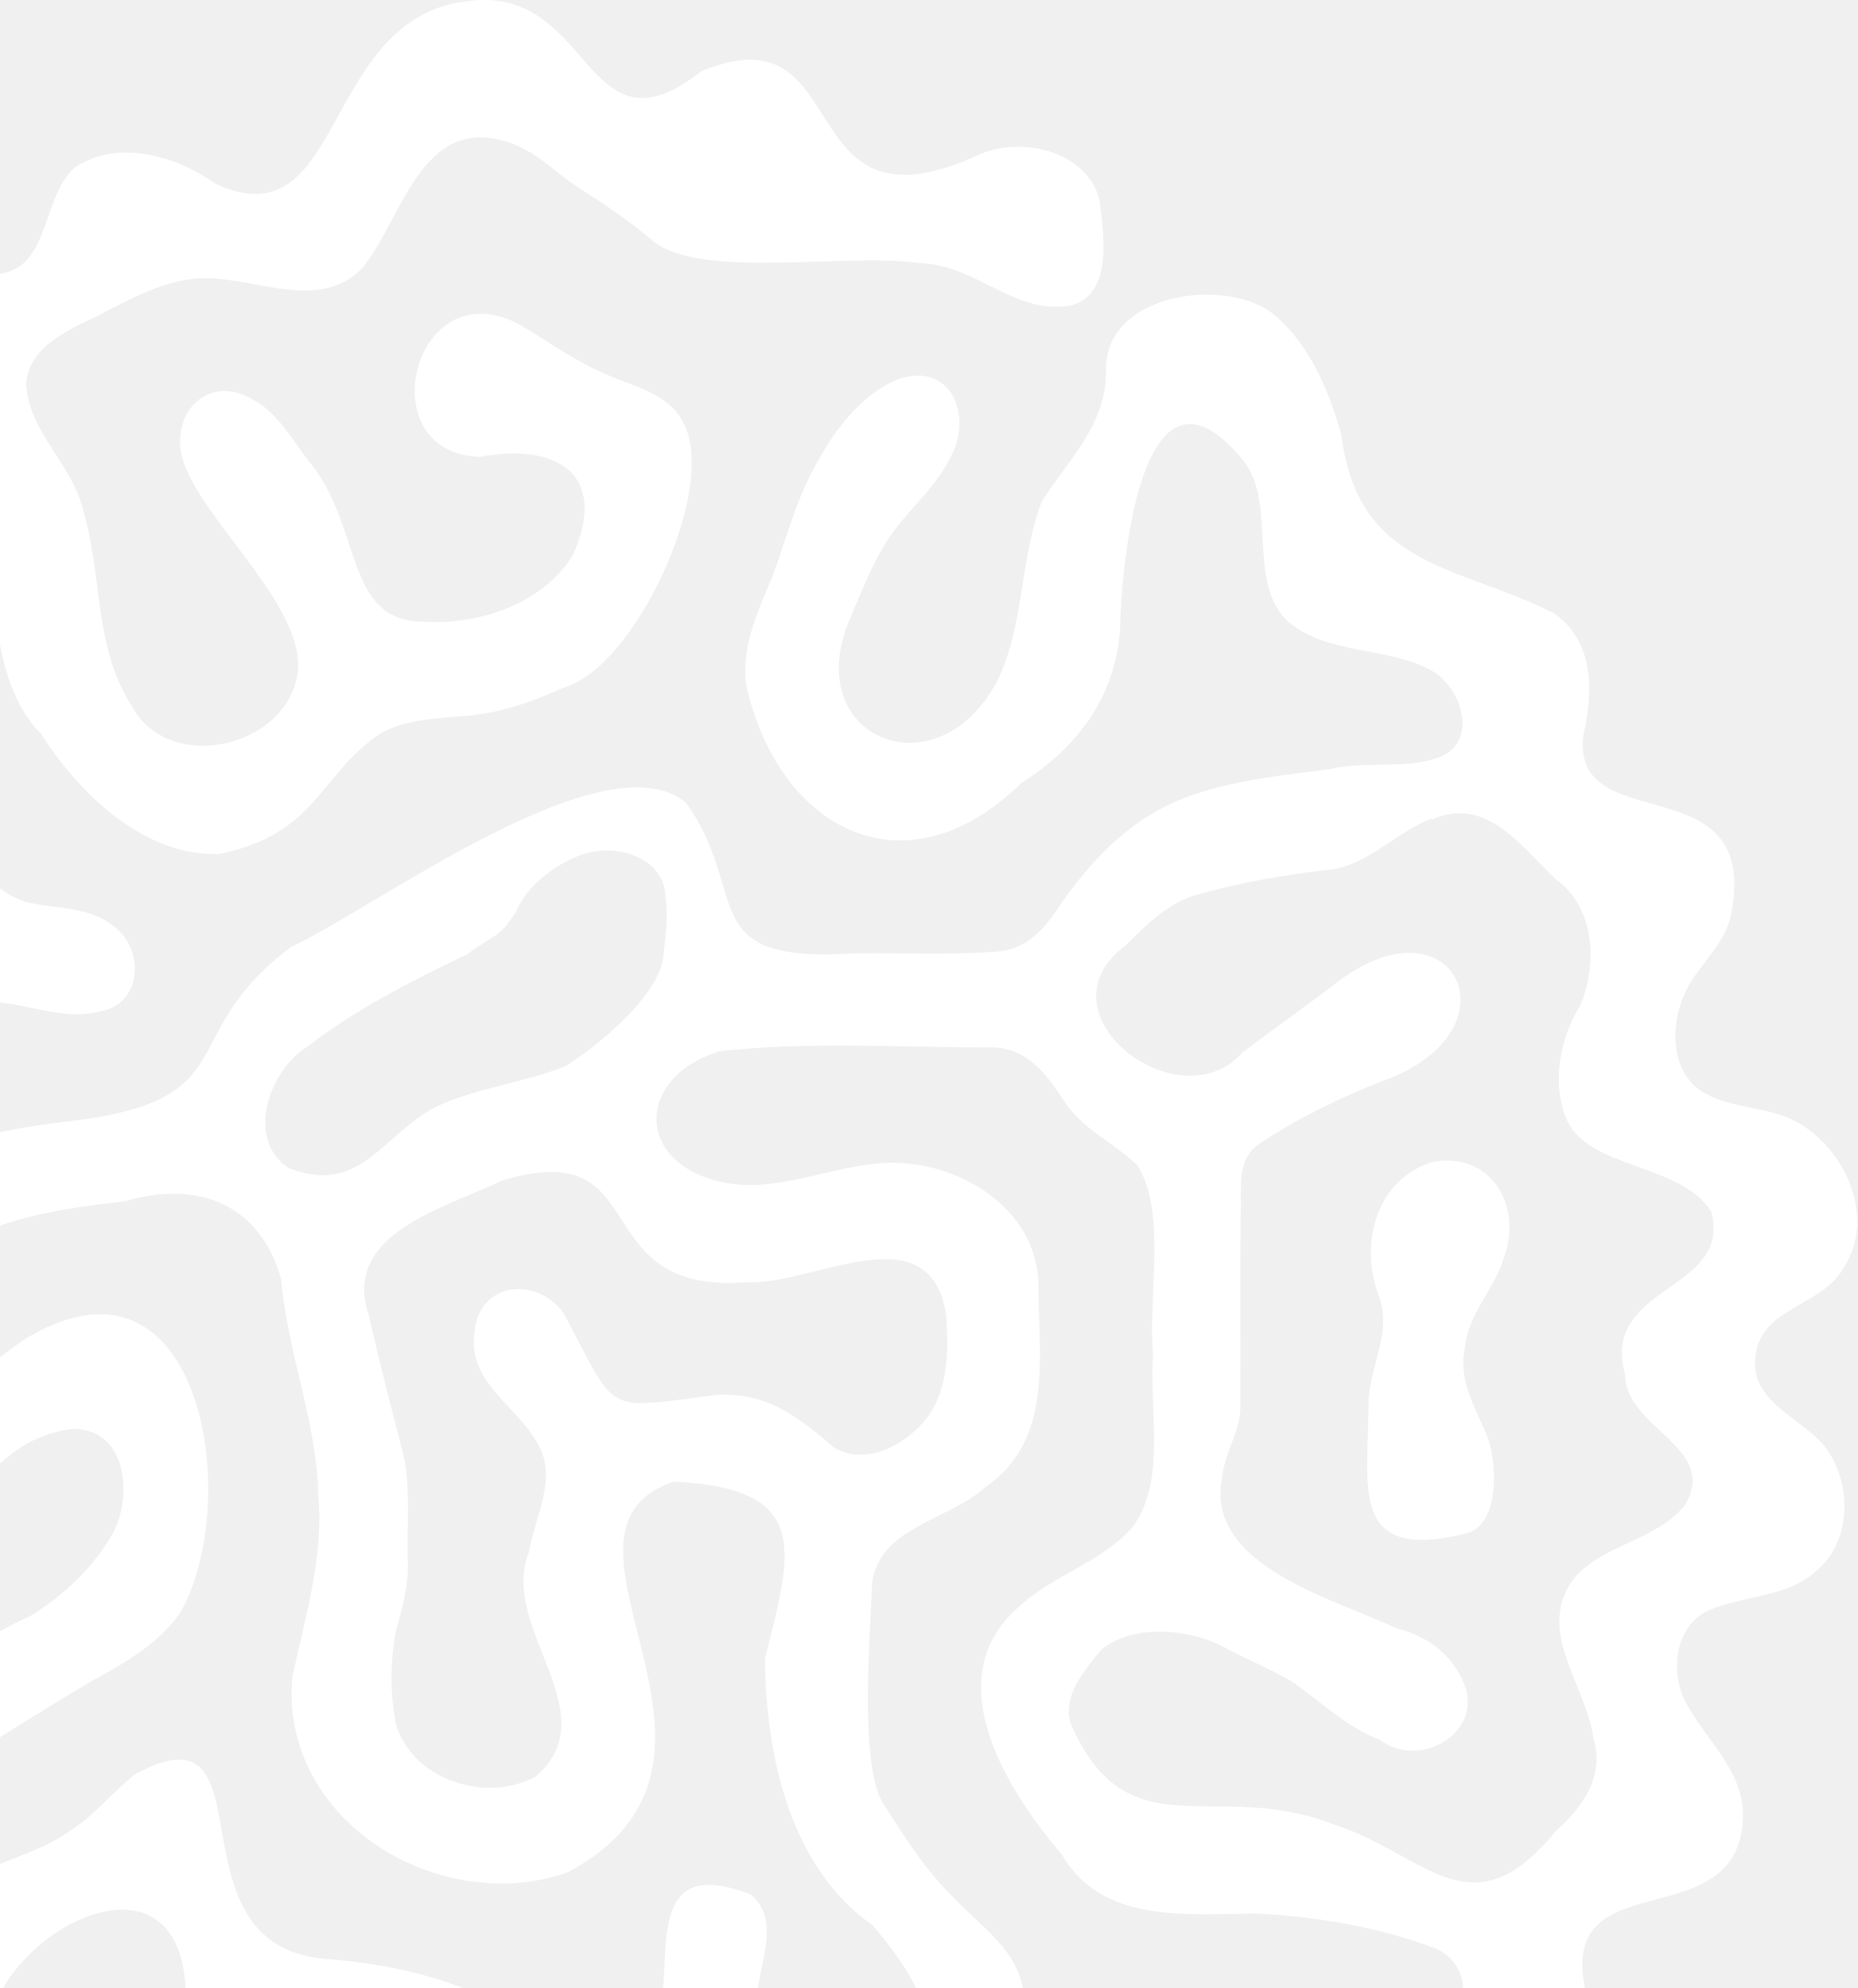
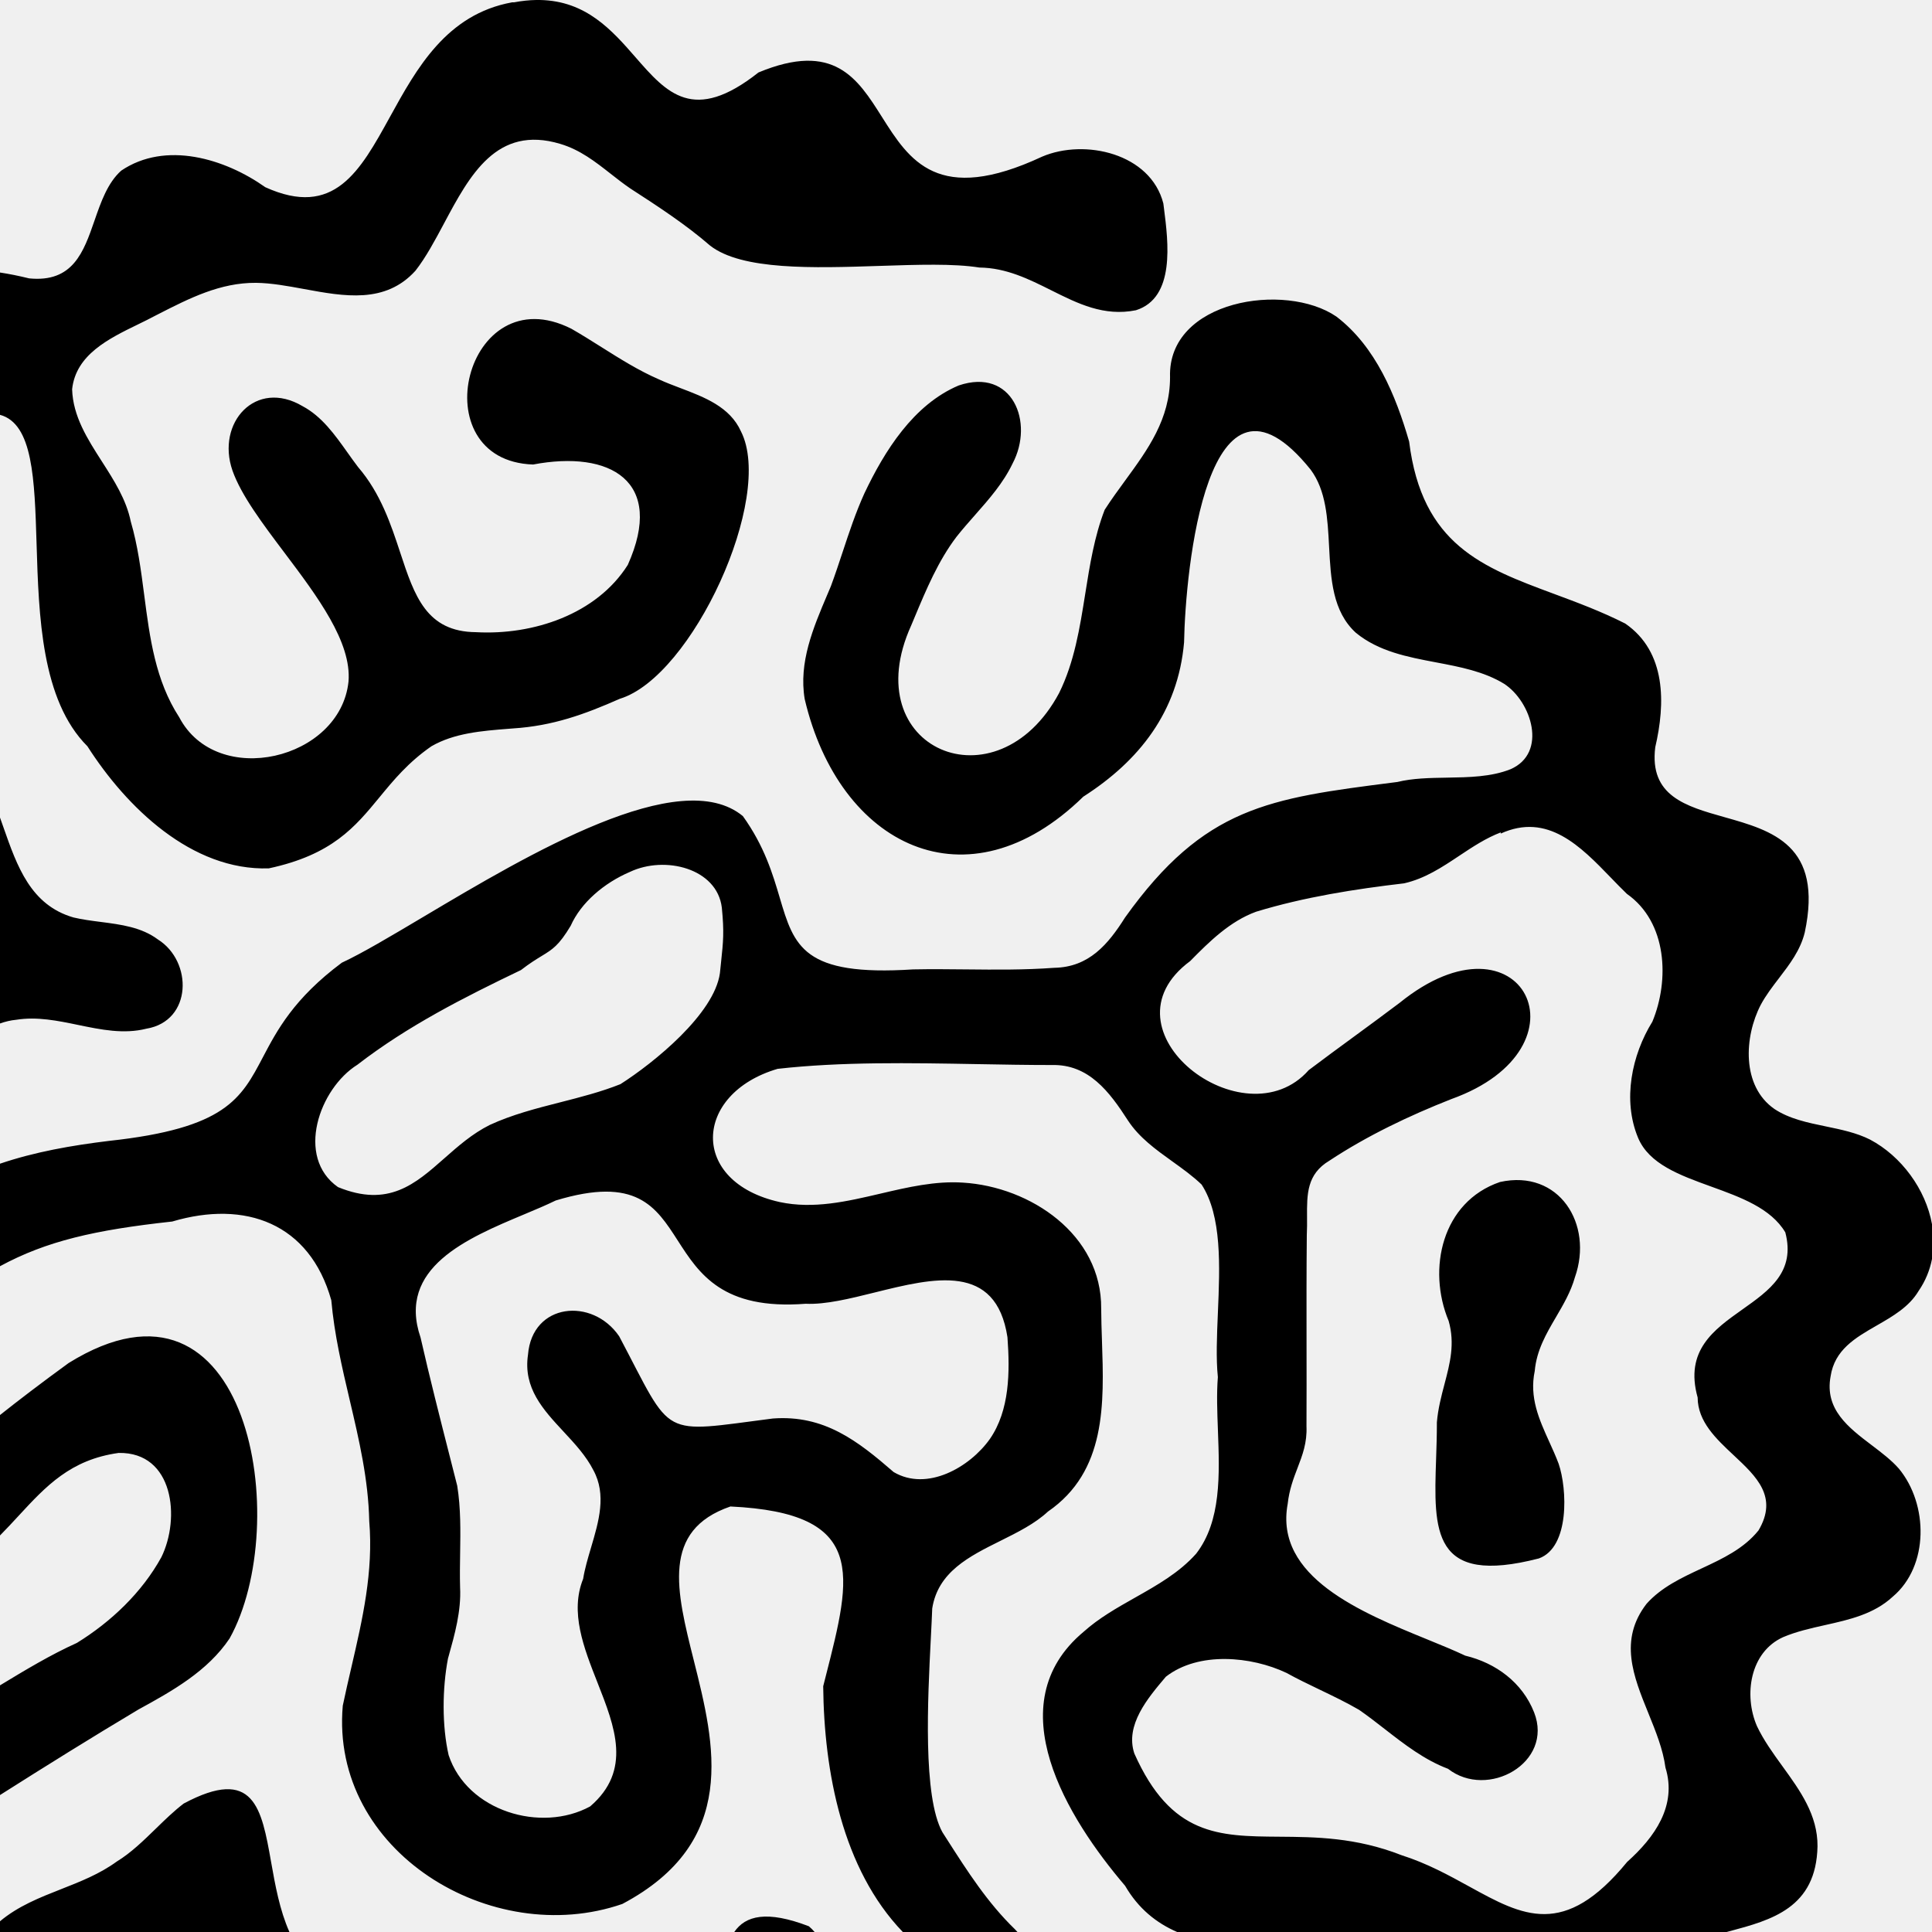
- <svg xmlns="http://www.w3.org/2000/svg" width="184" height="197" viewBox="0 0 184 197" fill="none">
-   <path fill-rule="evenodd" clip-rule="evenodd" d="M45.459 0.23C31.82 2.715 34.026 23.962 21.412 18.247C17.467 15.451 11.688 13.711 7.369 16.631C3.796 19.831 5.195 27.814 -1.609 27.131C-14.13 24.055 -15.528 30.175 -21.089 39.37C-28.142 46.235 -40.476 44.464 -47.001 52.261C-49.175 56.175 -48.958 62.636 -44.95 65.277C-42.061 67.327 -38.519 67.979 -35.474 69.719C-33.361 70.961 -31.715 72.887 -29.695 74.223C-25.19 77.143 -19.381 77.36 -15.062 80.684C-2.697 92.333 -14.223 101.994 -25.688 91.277C-28.732 88.388 -31.591 84.971 -35.008 82.548C-37.898 80.529 -41.439 79.566 -44.111 77.236C-46.876 74.751 -48.367 70.868 -51.909 69.315C-58.247 66.674 -64.119 72.235 -63.964 78.696C-63.964 86.493 -73.16 93.109 -68.717 100.844C-67.071 103.64 -59.801 108.393 -65.673 110.816C-70.395 111.934 -75.273 108.859 -79.032 113.518C-86.116 119.762 -78.877 133.212 -74.341 139.208C-70.83 143.494 -62.69 142.252 -61.261 148.371C-60.64 151.384 -62.162 154.677 -62.131 157.721C-62.131 164.121 -55.358 167.569 -59.459 174.434C-65.517 183.349 -60.329 192.388 -51.039 195.992C-41.563 199.533 -32.429 197.886 -36.872 211.43C-38.053 215.841 -33.517 228.577 -30.192 231.311C-25.532 236.343 -16.616 234.51 -13.819 228.453C-10.215 216.618 -2.262 216.835 -1.268 201.428C-0.087 191.332 17.964 181.982 18.399 197.421C18.119 200.278 15.727 202.484 14.08 204.689C12.185 206.926 10.787 209.535 9.078 211.865C7.276 214.536 4.666 216.68 3.113 219.507C1.622 222.116 0.752 230.752 5.816 228.577C15.385 223.421 18.15 212.051 24.985 204.379C29.335 200.061 39.867 204.317 44.651 206.677C52.885 211.958 53.599 214.288 63.572 210.654C71.215 211.182 67.021 227.956 77.584 225.347C86.563 219.755 72.24 210.219 74.943 198.383C75.036 194.904 77.522 190.369 74.384 187.729C55.774 180.584 78.827 216.959 47.199 197.545C42.539 195.526 37.382 194.501 32.317 194.128C16.1 192.823 27.346 168.345 13.459 175.769C11.222 177.478 9.327 179.963 6.934 181.423C3.393 184.001 -1.112 184.436 -4.468 187.263C-8.196 190.431 -10.837 194.438 -10.557 199.564C-10.837 204.223 -12.608 208.293 -13.975 212.611C-15.093 216.276 -16.647 221.308 -21.555 220.345C-26.402 219.848 -26.495 214.257 -26.433 210.436C-26.526 204.751 -22.332 200.589 -23.761 194.935C-25.191 189.313 -33.02 191.953 -37.059 190.431C-44.919 188.226 -51.443 184.747 -48.523 175.397C-47.746 160.828 -50.573 159.927 -34.511 159.803C-30.348 159.399 -26.558 157.784 -22.425 157.224C-2.169 155.796 -4.095 143.153 7.121 141.599C12.496 141.506 13.148 147.968 11.284 151.757C9.389 155.205 6.375 158.063 3.051 160.113C-4.312 163.437 -10.806 169.432 -18.946 170.644C-22.55 170.737 -26.154 169.122 -29.851 169.463C-35.971 169.029 -36.934 176.888 -32.088 179.279C-28.515 180.708 -24.445 180.149 -20.623 180.273C-16.149 180.429 -11.831 179.839 -8.134 177.291C-2.448 173.657 3.268 170.054 9.047 166.606C12.34 164.804 15.789 162.878 17.933 159.678C24.115 148.589 19.952 121.843 2.243 132.84C-19.07 148.34 -7.45 145.172 -35.692 150.422C-41.47 152.534 -52.717 160.331 -50.667 147.812C-47.529 135.449 -54.923 137.064 -63.436 133.678C-66.915 131.69 -71.234 126.72 -68.811 122.651C-66.915 120.507 -63.405 121.098 -60.888 120.197C-56.663 119.482 -56.818 114.419 -53.711 112.431C-47.56 110.256 -39.762 115.133 -39.016 121.75C-38.798 128.398 -44.826 140.854 -32.74 139.518C-29.664 139.145 -27.645 137.064 -25.284 135.449C-22.146 133.585 -18.169 133.492 -15.124 131.411C-5.276 122.682 -0.771 120.476 12.34 119.047C19.455 116.935 25.731 119.203 27.843 126.72C28.496 134.113 31.385 140.823 31.541 148.247C32.069 154.491 30.205 160.269 28.962 166.233C27.719 180.429 43.471 189.965 56.209 185.554C77.056 174.496 51.828 151.944 66.741 146.818C80.536 147.47 78.454 153.807 75.782 164.338C75.875 173.874 78.205 184.995 86.439 190.773C97.685 203.82 87.712 204.689 88.613 215.251C89.67 217.767 92.621 219.817 95.355 219.507C99.518 219.103 99.829 214.723 99.922 211.275C100.575 206.367 102.656 201.428 101.196 196.426C100.264 192.792 96.878 190.649 94.454 188.008C91.596 185.244 89.514 181.858 87.402 178.565C85.134 174.465 86.221 161.977 86.407 156.758C87.277 151.229 94.112 150.639 97.685 147.315C104.365 142.718 102.905 134.455 102.874 127.528C102.936 120.321 95.977 115.662 89.421 115.258C83.425 114.854 77.553 118.426 71.557 117.153C62.702 115.196 63.106 106.591 71.339 104.168C79.883 103.205 89.359 103.795 98.058 103.795C101.662 103.702 103.682 106.405 105.484 109.2C107.254 111.903 110.392 113.27 112.66 115.444C115.643 120.041 113.686 128.708 114.245 134.206C113.81 139.674 115.612 146.911 112.132 151.416C109.15 154.77 104.489 156.044 101.165 159.026C92.683 166.109 99.612 177.229 105.204 183.784C109.212 190.68 117.662 189.655 124.529 189.624C130.587 189.934 136.77 190.99 142.362 193.134C147.146 195.557 144.63 202.111 140.405 203.757C135.869 205.808 129.282 205.652 124.715 203.447C116.42 197.886 109.522 202.981 112.412 212.455C113.033 215.655 112.256 219.041 111.666 222.116C110.113 234.013 105.825 234.635 95.355 230.721C82.338 232.087 83.301 244.513 66.772 233.112C63.23 231.311 58.912 233.734 58.415 237.648C58.477 245.445 53.817 257.994 44.123 253.552C39.743 250.446 37.195 244.854 32.535 241.903C26.849 237.12 19.672 241.965 13.272 240.071C8.488 239.139 3.486 238.673 -0.087 235.007C-2.852 232.864 -7.544 232.678 -10.464 234.635C-12.546 236.467 -12.483 239.977 -12.111 242.525C-11.365 250.197 -2.417 248.675 3.206 248.799C12.03 248.24 13.148 256.441 22.531 254.702C25.078 254.422 27.906 253.273 30.36 254.267C35.642 256.814 34.678 265.822 41.793 265.791C49.56 266.692 58.601 264.797 62.889 257.777C64.504 254.36 64.225 250.197 66.151 246.905C72.147 237.989 78.92 259.485 88.178 248.613C92.932 239.729 94.951 240.723 102.967 244.917C113.22 248.271 119.309 238.331 120.925 229.602C122.944 225.129 118.936 214.35 126.734 214.63C131.084 214.909 135.371 216.804 139.69 215.406C147.395 212.114 159.947 208.137 157.119 197.421C154.012 184.063 172.436 192.388 172.685 179.932C172.716 175.241 168.646 172.166 166.782 168.221C165.477 165.208 166.098 161.014 169.329 159.554C172.84 158.063 177.096 158.312 180.017 155.609C183.559 152.627 183.496 146.601 180.607 143.122C178.184 140.357 173.12 138.711 173.958 134.144C174.642 129.578 180.39 129.423 182.533 125.819C186.013 120.756 182.844 113.736 177.811 111.064C174.922 109.604 171.162 109.853 168.49 108.082C165.259 105.845 165.539 101.031 167.154 97.924C168.459 95.501 170.758 93.669 171.442 90.873C174.735 75.403 155.566 83.387 156.871 72.825C157.865 68.569 157.958 63.537 153.95 60.772C144.319 55.895 134.533 56.33 132.886 43.035C131.581 38.531 129.624 33.778 125.802 30.858C120.831 27.441 109.336 29.243 109.585 36.76C109.585 42.103 105.887 45.52 103.216 49.683C101.01 55.367 101.507 62.015 98.773 67.544C92.714 78.851 78.889 73.011 84.357 60.959C85.6 58.008 86.811 54.901 88.769 52.323C90.633 49.962 92.932 47.912 94.237 45.179C96.38 41.14 94.206 35.797 88.986 37.568C84.574 39.432 81.747 43.967 79.79 48.099C78.454 51.05 77.646 54.125 76.528 57.138C75.067 60.617 73.328 64.251 73.98 68.134C77.335 82.424 89.825 88.698 101.134 77.64C106.571 74.161 110.361 69.377 110.952 62.605C111.076 55.709 113.157 33.188 123.286 45.769C126.548 50.149 123.441 57.79 127.698 61.673C131.799 65.028 137.826 64.003 142.144 66.643C144.816 68.383 146.401 73.384 142.766 74.968C139.41 76.304 135.154 75.372 131.736 76.211C119.34 77.795 113.002 78.51 105.204 89.413C103.557 92.022 101.693 94.259 98.307 94.321C93.615 94.663 89.266 94.383 84.543 94.476C68.636 95.501 74.415 88.543 67.953 79.535C59.937 72.918 37.226 89.941 28.869 93.824C16.907 102.739 24.83 109.169 6.189 111.188C0.037 111.934 -5.928 113.208 -11.116 116.624C-16.864 120.073 -29.789 134.766 -30.907 119.917C-29.726 109.635 -38.985 104.168 -47.995 102.739C-50.698 102.149 -54.053 102.335 -55.979 100.099C-59.21 96.029 -55.793 81.833 -49.672 82.61C-44.857 83.231 -42.9 88.636 -39.358 91.401C-33.082 96.526 -26.682 101.403 -20.437 106.529C-13.136 111.251 -9.439 100.006 -2.852 99.384C1.404 98.701 5.629 101.31 9.824 100.254C14.298 99.508 14.36 93.7 10.942 91.556C8.612 89.817 5.443 90.065 2.709 89.413C-4.468 87.332 -3.194 77.64 -8.134 73.198C-14.068 65.618 -35.132 69.315 -34.946 58.66C-32.678 52.323 -24.165 55.15 -19.287 53.038C-14.223 51.019 -13.571 44.868 -9.687 41.637C5.319 33.809 -6.021 62.636 4.076 72.732C7.866 78.665 14.235 84.878 21.754 84.629C31.478 82.548 31.416 77.019 37.599 72.732C39.96 71.365 42.849 71.21 45.553 70.992C49.436 70.744 52.512 69.626 55.96 68.103C63.013 65.96 71.06 48.502 67.766 42.041C66.368 38.935 62.609 38.282 59.782 36.978C56.768 35.673 54.065 33.654 51.238 32.039C40.892 26.82 36.511 44.899 47.51 45.272C55.028 43.843 60.403 46.887 56.737 55.057C53.692 59.872 47.51 61.922 41.949 61.611C33.933 61.549 36.014 51.981 30.453 45.52C28.838 43.408 27.439 40.861 25.047 39.587C20.48 36.885 16.597 41.202 18.212 45.862C20.325 51.857 30.049 59.996 29.521 66.426C28.713 74.068 16.69 76.894 13.024 69.905C9.327 64.221 10.134 57.076 8.301 50.832C7.338 46.111 2.74 42.787 2.585 37.941C3.02 33.871 7.587 32.443 10.694 30.765C13.8 29.181 16.907 27.535 20.511 27.566C25.669 27.628 31.913 30.951 36.045 26.385C39.929 21.415 41.762 11.506 50.151 14.022C52.885 14.83 54.749 16.849 56.986 18.371C59.627 20.079 62.392 21.881 64.753 23.931C69.63 27.752 84.171 24.987 91.006 26.075C96.753 26.137 100.544 31.386 106.26 30.237C110.299 28.963 109.336 23.061 108.932 19.831C107.689 14.954 101.289 13.494 97.126 15.264C77.895 24.242 85.103 0.571 69.475 7.064C57.607 16.445 58.85 -2.255 45.646 0.23H45.459ZM141.834 81.119C138.478 82.393 135.993 85.281 132.389 86.089C127.604 86.648 122.664 87.425 117.973 88.854C115.425 89.786 113.437 91.743 111.542 93.669C102.439 100.409 116.824 111.406 123.099 104.292C126.02 102.087 129.033 99.943 131.954 97.738C143.884 88.077 150.968 102.118 136.987 107.119C132.886 108.734 128.785 110.691 125.119 113.114C122.354 114.761 123.068 117.401 122.913 120.352C122.851 126.503 122.913 132.84 122.882 138.99C123.006 141.941 121.391 143.463 121.049 146.57C119.464 155.174 132.202 158.436 138.354 161.356C141.337 162.07 143.915 163.965 145.065 166.885C146.991 171.793 140.529 175.397 136.676 172.383C133.383 171.141 130.835 168.594 128.008 166.637C125.709 165.301 123.224 164.307 120.925 163.033C117.507 161.418 112.381 160.921 109.181 163.406C107.472 165.425 105.173 168.097 106.105 170.892C111.822 183.722 120.272 176.142 132.14 180.802C141.243 183.69 145.686 191.767 154.137 181.454C156.809 179.062 159.015 175.987 157.865 172.259C157.15 166.854 151.962 161.542 156.032 156.293C159.015 152.969 164.141 152.627 166.937 149.148C170.355 143.37 161.034 141.6 161.003 136.194C158.517 127.31 171.628 128.025 169.547 120.104C166.657 115.258 157.275 115.879 155.193 110.878C153.671 107.212 154.572 102.832 156.591 99.571C158.269 95.532 158.051 89.879 154.106 87.114C150.688 83.822 147.177 78.789 141.803 81.243L141.834 81.119ZM56.955 84.971C54.407 86.058 52.17 87.984 51.176 90.221C49.467 93.078 48.939 92.519 46.329 94.538C40.768 97.21 35.3 99.975 30.391 103.764C26.663 106.094 24.333 112.773 28.496 115.693C35.704 118.644 37.941 112.307 43.285 109.635C47.323 107.771 51.89 107.305 56.023 105.659C59.285 103.578 65.157 98.825 65.716 94.849C65.996 92.053 66.182 91.246 65.902 88.45C65.436 84.629 60.372 83.356 56.955 84.971ZM141.74 115.196C136.086 117.121 134.626 123.676 136.738 128.739C137.733 132.249 135.9 134.983 135.589 138.617C135.62 147.253 133.383 155.019 145.531 151.882C148.544 150.794 148.296 145.11 147.457 142.656C146.339 139.674 144.412 137.033 145.127 133.616C145.438 130.075 148.11 127.776 149.042 124.484C150.875 119.296 147.488 113.922 141.74 115.196ZM49.716 116.997C44.248 119.669 33.746 122.185 36.543 130.355C37.63 135.138 38.904 140.015 40.115 144.799C40.644 148.092 40.302 151.353 40.395 154.708C40.519 157.1 39.805 159.523 39.215 161.635C38.655 164.555 38.624 168.19 39.277 171.048C41.079 176.515 48.286 178.658 53.071 176.049C60.341 169.805 49.405 161.294 52.388 153.87C52.947 150.422 55.215 146.632 53.382 143.277C51.393 139.363 46.267 137.064 47.013 132.032C47.417 126.969 53.288 126.409 55.898 130.23C61.211 140.264 59.72 139.674 70.873 138.245C75.875 137.872 79.138 140.419 82.648 143.463C85.91 145.389 90.074 142.997 92.031 140.233C93.957 137.437 93.988 133.709 93.74 130.323C92.155 119.948 80.567 127.372 74.073 127.062C57.607 128.335 65.157 112.307 49.716 116.997ZM28.278 214.909C24.271 215.934 24.115 225.067 27.843 226.31C34.492 227.428 35.704 226.372 41.607 231.093C52.388 241.003 58.632 226.775 51.424 221.495C48.908 219.942 45.49 220.78 42.756 220.252C37.35 219.755 34.057 212.673 28.309 214.909H28.278Z" fill="white" />
+ <svg xmlns="http://www.w3.org/2000/svg" width="420" height="420" viewBox="0 0 420 420" fill="none">
+   <path fill-rule="evenodd" clip-rule="evenodd" d="M84.786 25.387C90.56 14.902 97.055 3.107 111.316 0.509H111.732C113.441 0.187 115.042 0.025 116.546 0H117.36C127.443 0.169 133.084 6.636 138.166 12.461C144.971 20.261 150.772 26.91 164.887 15.753C181.303 8.933 186.423 17.034 191.725 25.424C197.682 34.85 203.87 44.641 226.567 34.046C235.853 30.097 250.129 33.353 252.902 44.232C252.944 44.57 252.989 44.921 253.035 45.283C253.979 52.65 255.529 64.737 246.941 67.445C240.002 68.84 234.335 66.008 228.544 63.114C223.694 60.69 218.758 58.223 212.914 58.16C207.353 57.275 199.506 57.533 191.252 57.805C176.876 58.279 161.265 58.793 154.353 53.379C149.086 48.805 142.918 44.786 137.027 40.975C135.559 39.976 134.163 38.882 132.769 37.788C129.423 35.164 126.085 32.546 121.781 31.274C107.976 27.134 102.13 38.08 96.535 48.557C94.546 52.281 92.589 55.946 90.317 58.852C83.772 66.086 74.849 64.444 66.107 62.834C62.539 62.177 59.001 61.526 55.666 61.486C47.877 61.419 41.13 64.863 34.414 68.292C34.199 68.402 33.983 68.513 33.766 68.623C32.581 69.262 31.301 69.886 29.988 70.526C23.622 73.627 16.483 77.104 15.678 84.629C15.867 90.516 18.995 95.396 22.152 100.32C24.792 104.439 27.452 108.588 28.43 113.385C29.943 118.539 30.65 123.968 31.357 129.406C32.562 138.662 33.769 147.942 38.964 155.93C47.142 171.52 73.962 165.215 75.764 148.169C76.47 139.575 68.965 129.612 61.821 120.129C57.043 113.786 52.426 107.658 50.538 102.298C46.934 91.905 55.597 82.273 65.784 88.301C69.962 90.526 72.781 94.492 75.537 98.37C76.301 99.445 77.061 100.513 77.843 101.536C82.753 107.24 84.992 114.03 87.014 120.161C90.101 129.521 92.681 137.345 103.485 137.429C115.89 138.122 129.681 133.549 136.473 122.809C144.651 104.585 132.661 97.794 115.89 100.982C91.357 100.15 101.129 59.823 124.206 71.464C126.39 72.711 128.541 74.067 130.698 75.427C134.772 77.995 138.87 80.578 143.265 82.481C144.721 83.153 146.288 83.748 147.876 84.35C153.163 86.355 158.677 88.447 161.075 93.775C168.422 108.188 150.472 147.13 134.74 151.911C127.048 155.306 120.187 157.801 111.524 158.355C111.176 158.383 110.826 158.411 110.475 158.438C104.754 158.889 98.745 159.363 93.783 162.235C88.744 165.729 85.565 169.592 82.501 173.316C77.179 179.783 72.205 185.828 58.438 188.774C41.667 189.328 27.46 175.47 19.005 162.235C8.985 152.217 8.429 133.929 7.952 118.25C7.523 104.128 7.158 92.122 0 90.18V59.244C1.957 59.538 4.058 59.959 6.323 60.516C15.859 61.473 18.172 54.799 20.551 47.935C21.958 43.875 23.389 39.748 26.351 37.095C35.984 30.582 48.874 34.462 57.676 40.698C72.624 47.471 78.242 37.27 84.786 25.387ZM221.191 420H196.265C183.104 406.32 179.137 385.107 178.956 366.576C179.147 365.82 179.338 365.073 179.526 364.336C185.178 342.189 188.568 328.904 158.788 327.496C143.72 332.675 147.024 345.83 150.826 360.965C155.416 379.243 160.732 400.408 135.295 413.902C106.881 423.741 71.744 402.469 74.516 370.803C75.099 368.009 75.742 365.234 76.384 362.463C78.8 352.04 81.199 341.686 80.269 330.683C80.079 321.615 78.06 313.024 76.034 304.399C74.36 297.274 72.68 290.125 72.022 282.664C67.309 265.895 53.31 260.837 37.44 265.549C20.558 267.389 10.073 269.806 0 275.265V252.977C7.576 250.407 15.573 249.005 23.718 248.018C49.024 245.277 52.383 238.892 57.151 229.83C60.217 224.003 63.865 217.068 74.308 209.284C78.709 207.24 84.894 203.562 92.011 199.33C115.042 185.634 147.832 166.135 161.491 177.41C166.191 183.961 167.988 190.026 169.505 195.146C172.643 205.732 174.583 212.281 198.499 210.739C202.461 210.661 206.304 210.701 210.116 210.74C216.438 210.805 222.671 210.869 229.2 210.393C236.754 210.254 240.912 205.265 244.585 199.445C261.815 175.355 275.849 173.562 302.985 170.096L303.77 169.996C307.115 169.175 310.82 169.115 314.557 169.054C319.338 168.976 324.172 168.897 328.372 167.224C336.481 163.691 332.946 152.535 326.986 148.654C322.586 145.964 317.391 144.98 312.174 143.991C305.968 142.815 299.73 141.633 294.76 137.568C289.67 132.924 289.301 125.869 288.932 118.818C288.613 112.719 288.294 106.622 284.919 102.09C262.327 74.027 257.683 124.264 257.406 139.646C256.089 154.752 247.635 165.423 235.507 173.183C210.28 197.851 182.421 183.854 174.936 151.98C173.595 144.001 176.783 136.493 179.84 129.292C180.102 128.676 180.362 128.063 180.619 127.451C181.537 124.979 182.36 122.488 183.184 119.999C184.599 115.721 186.012 111.449 187.896 107.287C192.262 98.072 198.568 87.955 208.409 83.797C220.052 79.848 224.903 91.766 220.121 100.774C218.106 104.997 215.026 108.489 211.942 111.986C210.573 113.538 209.203 115.092 207.924 116.711C203.953 121.942 201.357 128.149 198.834 134.182C198.584 134.781 198.334 135.379 198.083 135.974C185.886 162.859 216.726 175.886 230.24 150.664C233.558 143.953 234.742 136.503 235.925 129.063C236.917 122.829 237.907 116.602 240.15 110.821C241.552 108.637 243.08 106.545 244.598 104.467C249.533 97.713 254.357 91.111 254.357 81.996C253.802 65.227 279.444 61.208 290.533 68.831C299.057 75.344 303.423 85.945 306.334 95.993C309.115 118.45 322.309 123.346 337.879 129.123C342.87 130.975 348.106 132.917 353.321 135.558C362.261 141.725 362.053 152.95 359.836 162.443C358.527 173.032 366.445 175.264 374.893 177.646C385.24 180.563 396.383 183.704 392.339 202.702C391.394 206.564 389.068 209.602 386.742 212.64C385.312 214.507 383.883 216.373 382.775 218.431C379.171 225.36 378.547 236.1 385.755 241.089C388.991 243.234 392.943 244.05 396.911 244.87C400.25 245.56 403.6 246.253 406.546 247.741C413.349 251.352 418.625 258.525 420 266.131V273.693C419.532 276.109 418.585 278.464 417.08 280.655C415.024 284.109 411.484 286.143 407.993 288.148C403.363 290.808 398.821 293.417 397.952 299.225C396.636 306.388 401.832 310.33 406.912 314.183C409.056 315.81 411.179 317.42 412.783 319.25C419.228 327.011 419.367 340.453 411.466 347.105C407.36 350.905 402.07 352.089 396.759 353.278C393.644 353.976 390.521 354.675 387.626 355.905C380.418 359.162 379.032 368.516 381.943 375.237C383.398 378.316 385.454 381.157 387.511 383.997C391.333 389.278 395.156 394.557 395.111 401.36C394.843 414.782 385.115 417.388 375.91 419.853C375.727 419.902 375.544 419.951 375.361 420H255.901C251.397 418.048 247.474 414.923 244.585 409.952C232.111 395.332 216.656 370.526 235.576 354.727C238.902 351.744 242.827 349.527 246.745 347.314C251.563 344.593 256.37 341.878 260.04 337.751C265.509 330.671 265.129 320.562 264.766 310.942C264.614 306.911 264.466 302.965 264.752 299.363C264.337 295.277 264.544 290.406 264.76 285.348C265.191 275.224 265.654 264.35 261.218 257.511C259.285 255.658 257.07 254.069 254.849 252.475C251.256 249.897 247.65 247.309 245.209 243.584C241.189 237.347 236.685 231.319 228.646 231.527C223.353 231.527 217.932 231.429 212.459 231.33C197.865 231.066 182.905 230.796 169.045 232.358C150.68 237.763 149.779 256.957 169.53 261.322C176.873 262.882 184.132 261.184 191.4 259.484C197.37 258.087 203.347 256.689 209.379 257.095C224.002 257.996 239.526 268.39 239.388 284.466C239.398 286.741 239.477 289.08 239.557 291.449C240.022 305.168 240.52 319.859 227.814 328.604C224.983 331.238 221.233 333.102 217.488 334.965C210.691 338.344 203.908 341.717 202.657 349.669C202.593 351.45 202.483 353.612 202.359 356.027C201.674 369.397 200.59 390.565 204.875 398.311C205.213 398.838 205.55 399.366 205.888 399.894C210.262 406.732 214.688 413.651 220.607 419.376C220.799 419.585 220.993 419.793 221.191 420ZM0 222.495C1.144 222.084 2.325 221.803 3.55 221.687C8.052 220.965 12.538 221.893 17.009 222.818C21.967 223.844 26.906 224.867 31.826 223.628C41.806 221.965 41.944 209.007 34.321 204.226C30.752 201.562 26.302 200.988 21.888 200.419C19.874 200.16 17.867 199.901 15.956 199.445C6.672 196.753 3.727 188.351 0.743 179.835C0.497 179.133 0.25 178.429 0 177.729V222.495ZM0 307.616V333.798C1.412 332.371 2.735 330.939 4.028 329.539C9.999 323.077 15.335 317.303 25.797 315.855C37.786 315.647 39.241 330.059 35.083 338.513C30.856 346.204 24.133 352.579 16.718 357.152C10.989 359.739 5.495 363.05 0 366.381V390.228C9.968 383.906 19.988 377.664 30.093 371.634C37.44 367.615 45.132 363.319 49.914 356.182C63.705 331.445 54.419 271.785 14.916 296.314C8.866 300.715 4.005 304.44 0 307.616ZM0 417.668V420H62.919C60.789 415.227 59.823 409.783 58.939 404.802C56.857 393.07 55.23 383.899 39.934 392.075C37.82 393.69 35.843 395.615 33.861 397.546C31.163 400.173 28.456 402.809 25.381 404.686C21.668 407.389 17.48 409.036 13.306 410.677C8.622 412.52 3.955 414.355 0 417.668ZM159.625 420C162.044 416.445 166.679 415.237 175.837 418.752C176.309 419.15 176.724 419.566 177.088 420H159.625ZM317.22 186.046C320.121 184.116 323.021 182.186 326.293 180.944L326.224 181.221C336.432 176.561 343.625 184.005 350.243 190.854C351.398 192.049 352.535 193.226 353.668 194.317C362.469 200.484 362.954 213.095 359.212 222.103C354.707 229.379 352.697 239.149 356.093 247.325C358.48 253.059 365.167 255.479 371.98 257.945C378.423 260.278 384.978 262.651 388.111 267.905C390.36 276.464 384.658 280.503 378.809 284.645C372.584 289.054 366.194 293.58 369.053 303.798C369.083 309.058 373.058 312.775 376.896 316.365C381.855 321.003 386.587 325.427 382.29 332.692C379.079 336.687 374.491 338.828 369.887 340.976C365.547 343 361.193 345.032 357.964 348.629C351.866 356.496 355.087 364.425 358.341 372.437C359.932 376.353 361.53 380.288 362.053 384.245C364.617 392.56 359.697 399.42 353.737 404.756C340.042 421.469 331.065 416.53 319.393 410.108C314.999 407.69 310.224 405.063 304.671 403.3C294.766 399.412 285.928 399.345 278.077 399.285C264.945 399.185 254.576 399.107 246.595 381.196C244.539 375.031 249.529 369.136 253.326 364.65L253.456 364.497C260.594 358.954 272.029 360.063 279.652 363.666C282.017 364.976 284.471 366.153 286.931 367.334C289.806 368.714 292.69 370.098 295.453 371.704C297.345 373.013 299.181 374.441 301.023 375.874C305.319 379.216 309.647 382.582 314.789 384.522C323.382 391.244 337.797 383.206 333.501 372.258C330.936 365.744 325.184 361.518 318.531 359.924C316.151 358.794 313.33 357.642 310.309 356.408C295.914 350.528 277.008 342.806 279.93 326.941C280.274 323.815 281.196 321.407 282.08 319.102C283.154 316.299 284.171 313.646 284.018 310.034C284.048 304.156 284.04 298.202 284.031 292.237C284.02 284.279 284.009 276.301 284.088 268.459C284.157 267.138 284.149 265.845 284.14 264.592C284.107 259.602 284.078 255.25 289.008 252.314C297.186 246.91 306.334 242.544 315.482 238.941C346.668 227.785 330.867 196.465 304.255 218.015C300.997 220.475 297.688 222.9 294.379 225.326C291.07 227.751 287.761 230.176 284.504 232.636C270.504 248.503 238.417 223.974 258.723 208.938C262.95 204.642 267.386 200.276 273.069 198.198C283.533 195.01 294.552 193.278 305.225 192.031C309.75 191.017 313.485 188.532 317.22 186.046ZM124.068 201.246C126.286 196.257 131.275 191.961 136.958 189.536C144.581 185.933 155.878 188.774 156.917 197.297C157.448 202.607 157.226 204.702 156.763 209.058C156.682 209.817 156.594 210.645 156.501 211.571C155.254 220.44 142.156 231.042 134.879 235.684C130.664 237.364 126.246 238.493 121.831 239.621C116.591 240.959 111.354 242.297 106.465 244.554C102.662 246.455 99.564 249.188 96.587 251.816C90.232 257.424 84.425 262.548 73.477 258.066C64.19 251.552 69.388 236.654 77.704 231.458C88.654 223.004 100.851 216.837 113.257 210.878C115.159 209.406 116.565 208.549 117.73 207.839C120.129 206.375 121.502 205.538 124.068 201.246ZM314.927 287.168C310.215 275.873 313.472 261.253 326.085 256.957C338.906 254.116 346.46 266.103 342.371 277.675C341.479 280.827 339.872 283.571 338.274 286.3C336.147 289.931 334.035 293.537 333.639 298.047C332.433 303.814 334.599 308.589 336.806 313.453C337.516 315.018 338.23 316.592 338.837 318.211C340.708 323.685 341.262 336.365 334.54 338.79C311.259 344.803 311.663 332.863 312.195 317.164C312.282 314.59 312.373 311.916 312.363 309.203C312.618 306.225 313.33 303.519 314.02 300.899C315.209 296.383 316.331 292.122 314.927 287.168ZM113.913 264.009C116.399 262.967 118.763 261.976 120.811 260.976C138.315 255.658 142.574 262.278 147.351 269.702C151.973 276.886 157.08 284.823 175.144 283.426C179.445 283.632 184.749 282.316 190.174 280.97C203.014 277.784 216.528 274.432 219.013 290.702C219.567 298.255 219.498 306.57 215.201 312.806C210.835 318.973 201.548 324.308 194.271 320.012C186.44 313.222 179.163 307.54 168.006 308.371C155.684 309.95 150.281 311.069 146.526 309.079C142.699 307.05 140.584 301.791 134.602 290.494C128.78 281.971 115.682 283.218 114.781 294.513C113.709 301.748 118.079 306.45 122.508 311.216C124.951 313.845 127.412 316.493 128.988 319.596C131.899 324.924 130.174 330.743 128.488 336.429C127.806 338.73 127.13 341.009 126.771 343.225C123.857 350.478 126.898 358.196 129.875 365.75C133.696 375.445 137.41 384.871 128.295 392.699C117.623 398.519 101.544 393.738 97.525 381.543C96.07 375.168 96.139 367.061 97.386 360.548C97.443 360.345 97.5 360.142 97.557 359.937C98.837 355.372 100.285 350.202 100.02 345.096C99.95 342.596 99.989 340.121 100.028 337.657C100.105 332.745 100.181 327.884 99.396 322.992C98.88 320.954 98.359 318.909 97.837 316.859C95.623 308.174 93.389 299.404 91.426 290.771C86.236 275.606 101.585 269.174 113.913 264.009Z" fill="black" />
</svg>
